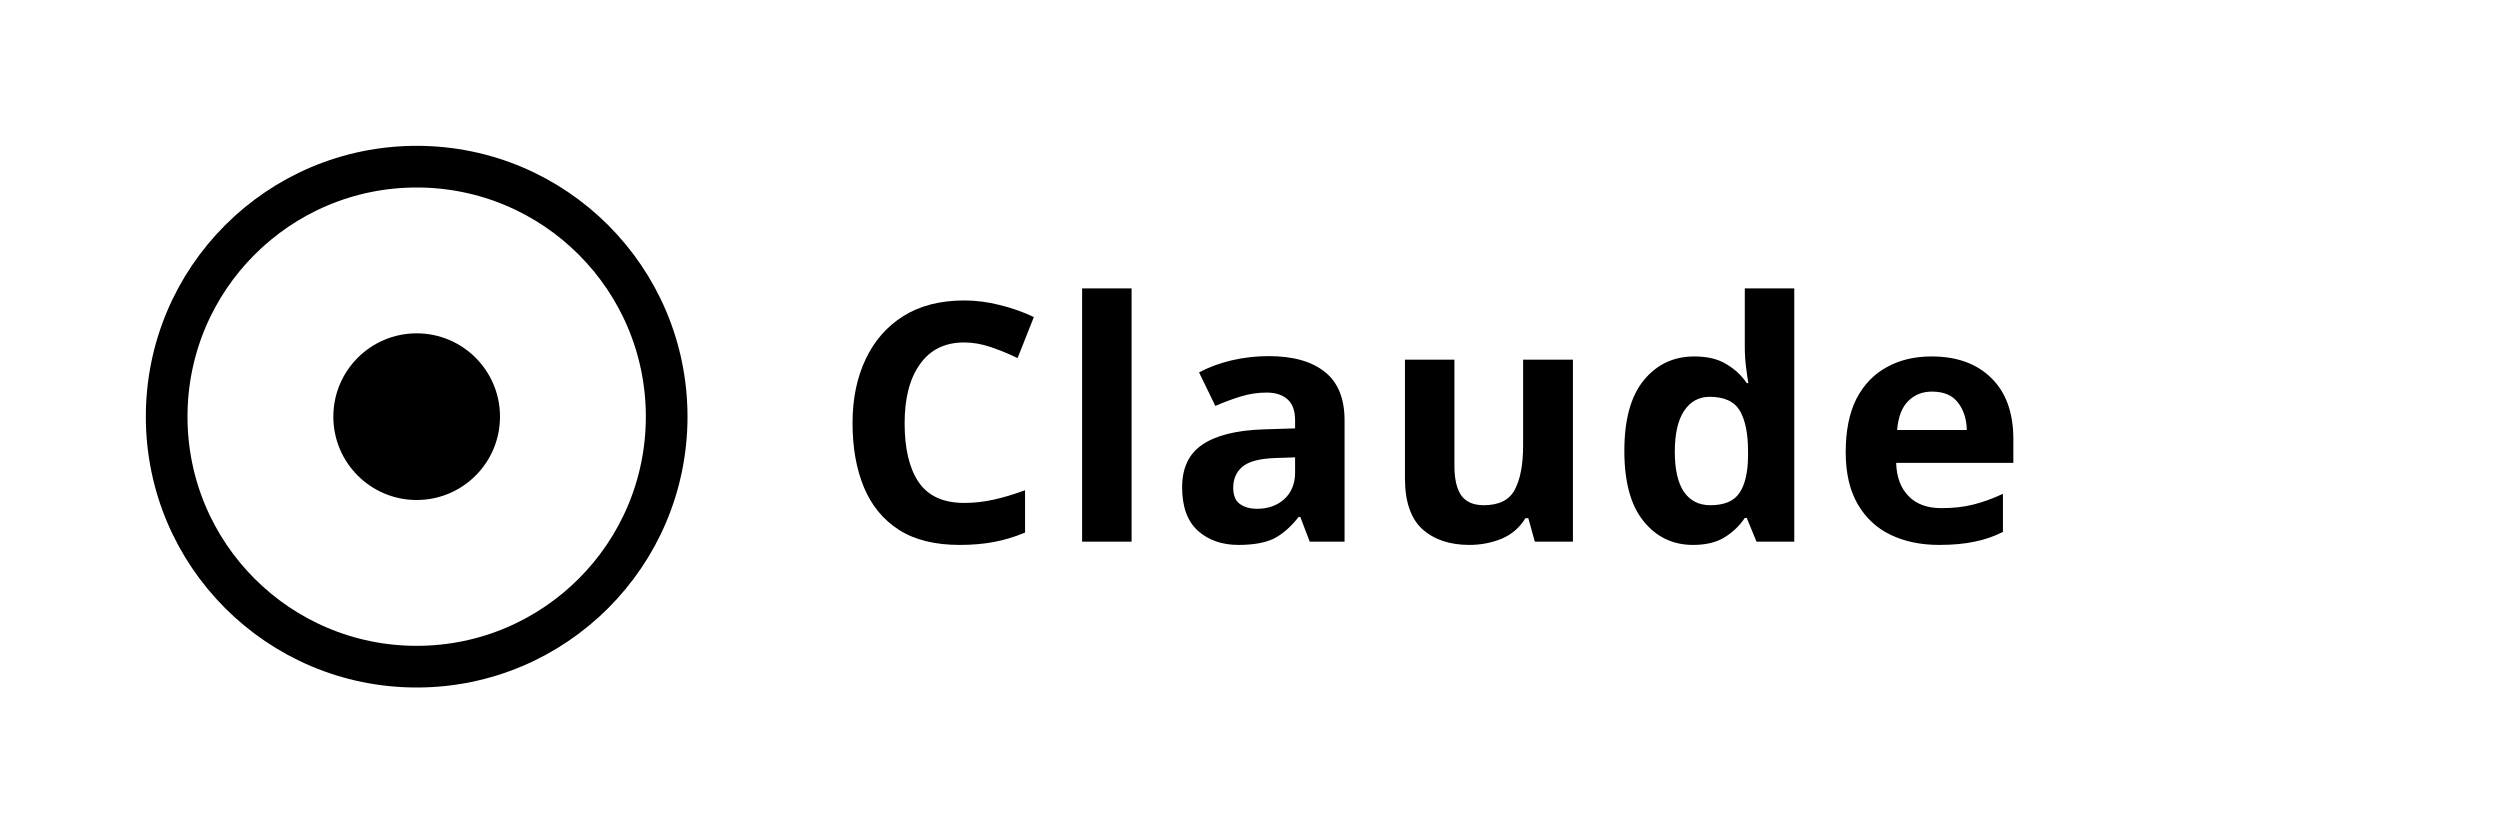
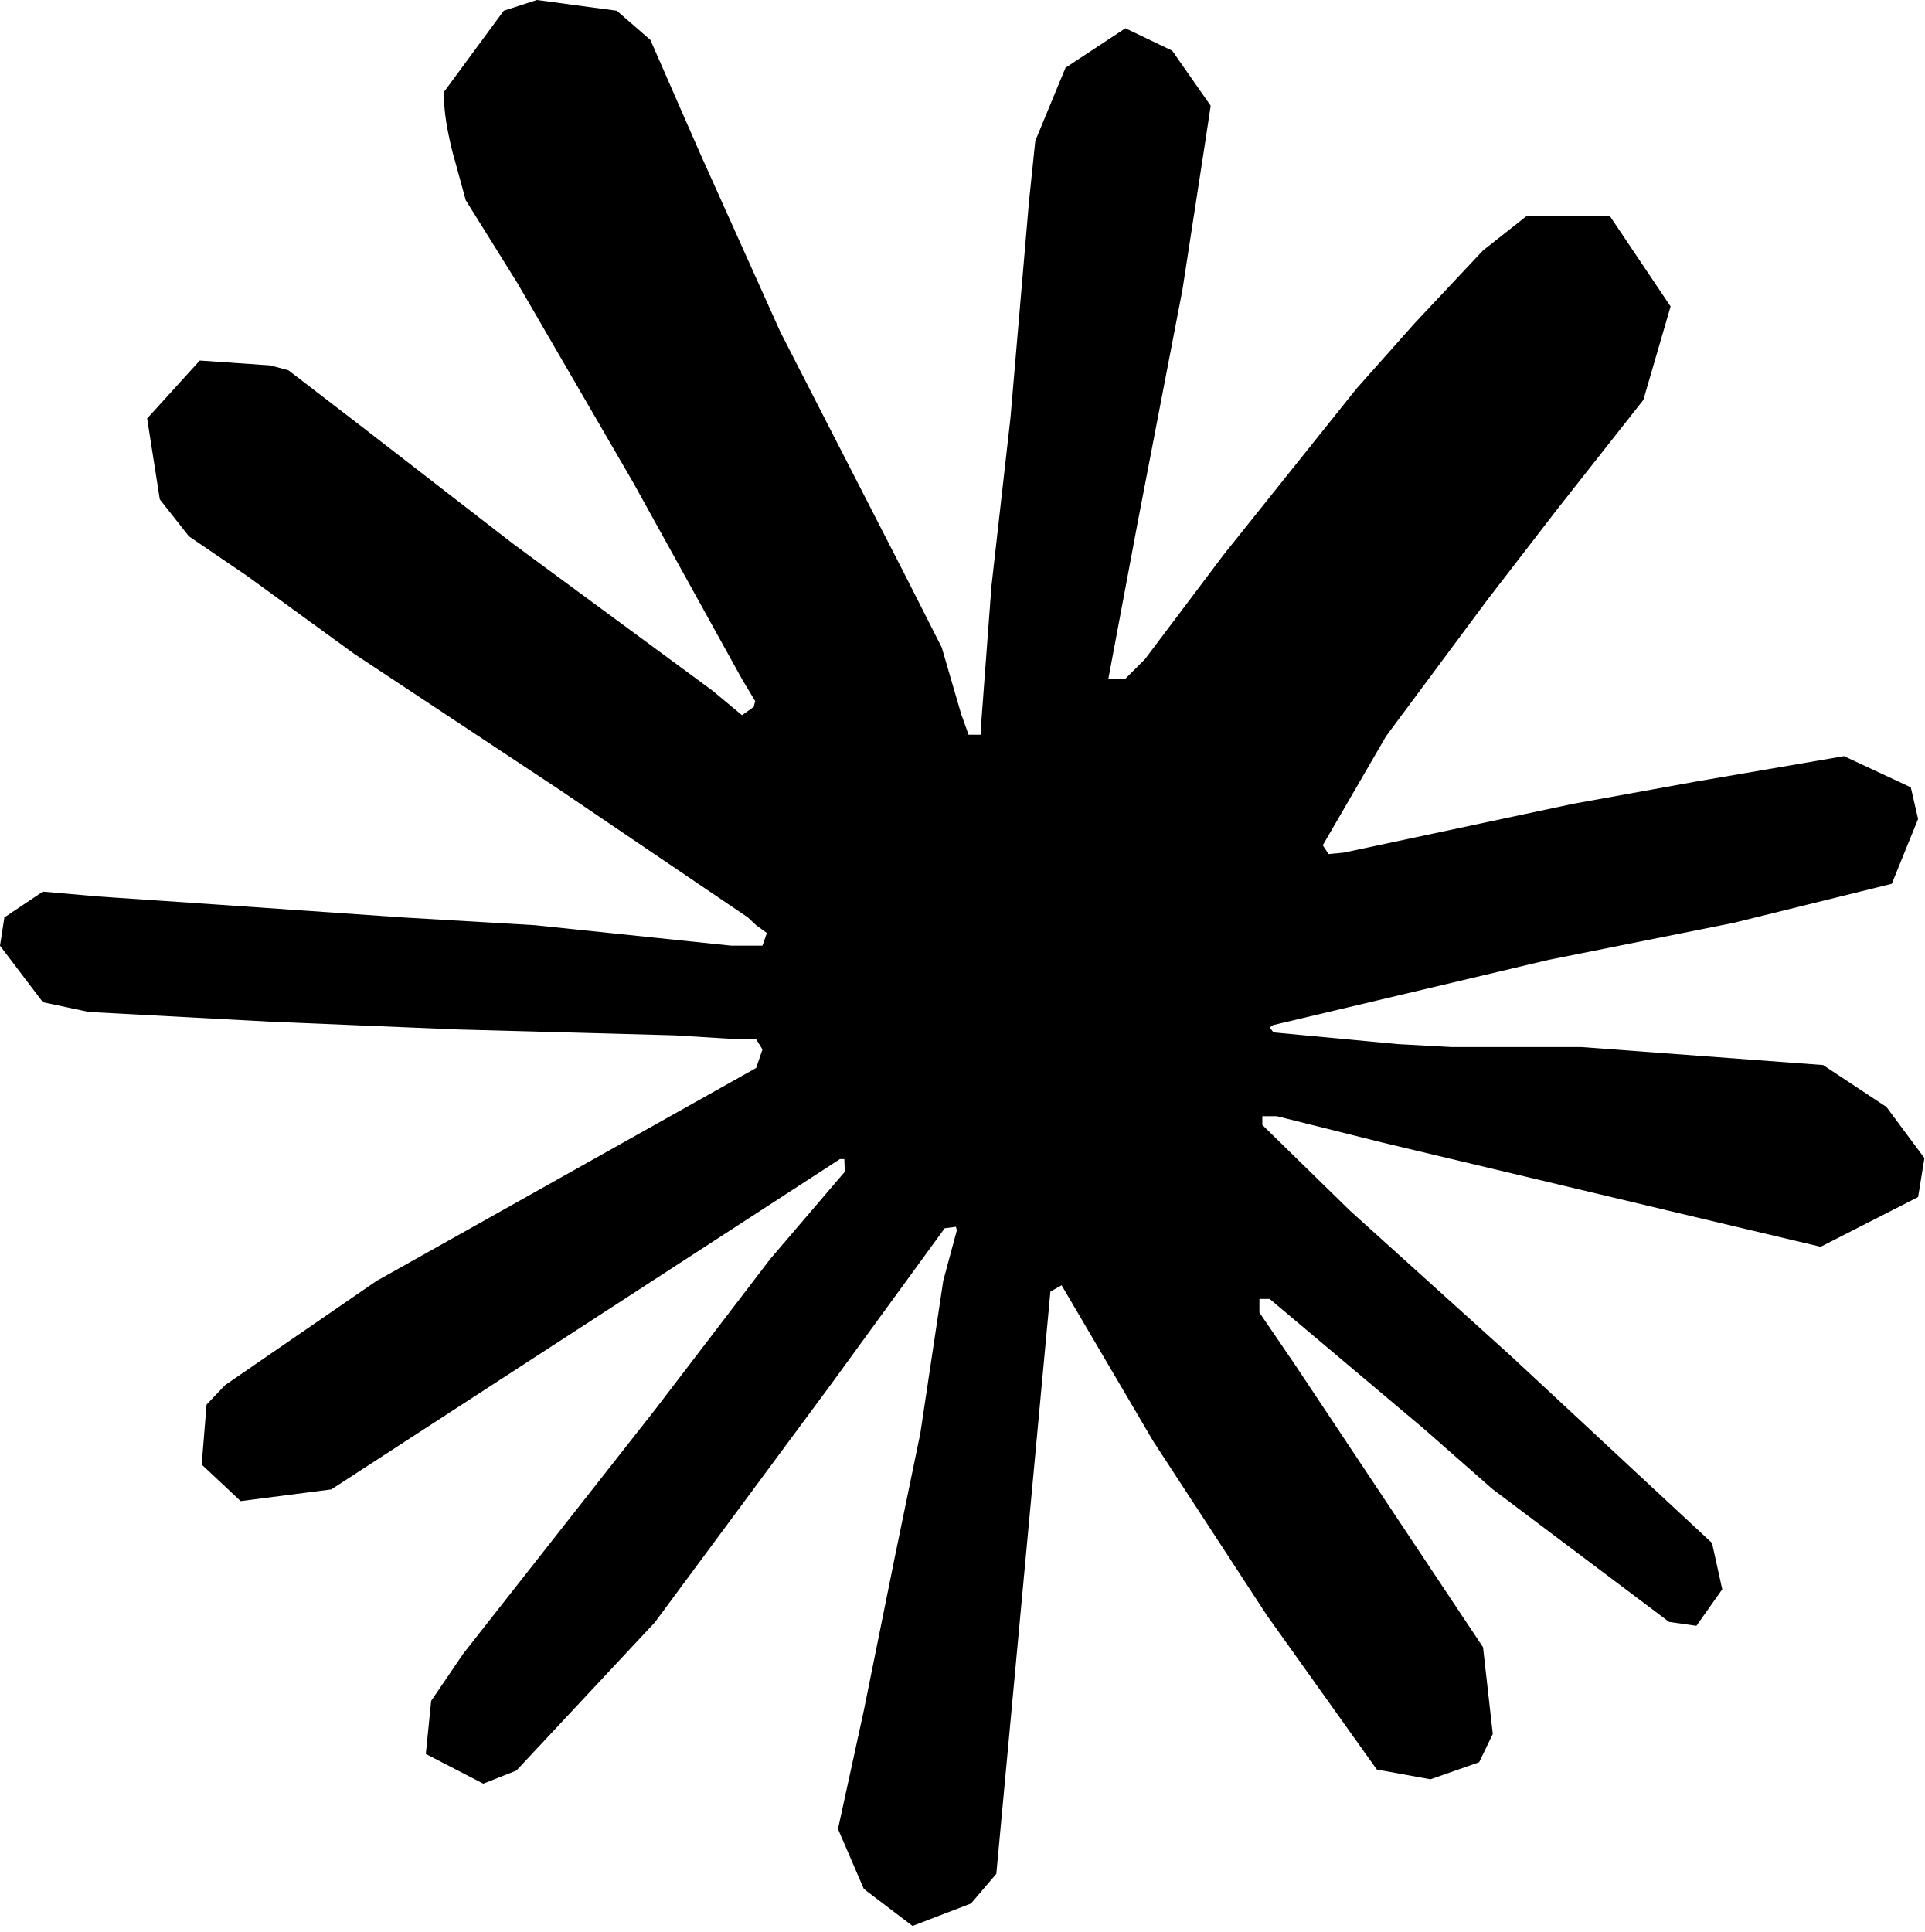
- <svg xmlns="http://www.w3.org/2000/svg" viewBox="0 0 120 40" fill="currentColor">
-   <circle cx="20" cy="20" r="12" fill="none" stroke="currentColor" stroke-width="2" />
-   <circle cx="20" cy="20" r="4" />
-   <text x="40" y="26" font-family="system-ui, sans-serif" font-size="16" font-weight="600" letter-spacing="0.5">Claude</text>
+ <svg xmlns="http://www.w3.org/2000/svg" viewBox="0 0 256 257" fill="currentColor">
+   <path d="m50.228 170.321 50.357-28.257.843-2.463-.843-1.361h-2.462l-8.426-.518-28.775-.778-24.952-1.037-24.175-1.296-6.092-1.297L0 125.796l.583-3.759 5.12-3.434 7.324.648 16.202 1.101 24.304 1.685 17.629 1.037 26.118 2.722h4.148l.583-1.685-1.426-1.037-1.101-1.037-25.147-17.045-27.22-18.017-14.258-10.37-7.713-5.25-3.888-4.925-1.685-10.758 7-7.713 9.397.649 2.398.648 9.527 7.323 20.35 15.75L94.817 91.9l3.889 3.24 1.555-1.102.195-.777-1.75-2.917-14.453-26.118-15.425-26.572-6.87-11.018-1.814-6.61c-.648-2.723-1.102-4.991-1.102-7.778l7.972-10.823L71.42 0 82.05 1.426l4.472 3.888 6.61 15.101 10.694 23.786 16.591 32.34 4.861 9.592 2.592 8.879.973 2.722h1.685v-1.556l1.36-18.211 2.528-22.36 2.463-28.776.843-8.1 4.018-9.722 7.971-5.25 6.222 2.981 5.12 7.324-.713 4.73-3.046 19.768-5.962 30.98-3.889 20.739h2.268l2.593-2.593 10.499-13.934 17.628-22.036 7.778-8.749 9.073-9.657 5.833-4.601h11.018l8.1 12.055-3.628 12.443-11.342 14.388-9.398 12.184-13.48 18.147-8.426 14.518.778 1.166 2.01-.194 30.46-6.481 16.462-2.982 19.637-3.37 8.88 4.148.971 4.213-3.5 8.62-20.998 5.184-24.628 4.926-36.682 8.685-.454.324.519.648 16.526 1.555 7.065.389h17.304l32.21 2.398 8.426 5.574 5.055 6.805-.843 5.184-12.962 6.611-17.498-4.148-40.83-9.721-14-3.5h-1.944v1.167l11.666 11.406 21.387 19.314 26.767 24.887 1.36 6.157-3.434 4.86-3.63-.518-23.526-17.693-9.073-7.972-20.545-17.304h-1.36v1.814l4.73 6.935 25.017 37.59 1.296 11.536-1.814 3.76-6.481 2.268-7.13-1.297-14.647-20.544-15.1-23.138-12.185-20.739-1.49.843-7.194 77.448-3.37 3.953-7.778 2.981-6.48-4.925-3.436-7.972 3.435-15.749 4.148-20.544 3.37-16.333 3.046-20.285 1.815-6.74-.13-.454-1.49.194-15.295 20.999-23.267 31.433-18.406 19.702-4.407 1.75-7.648-3.954.713-7.064 4.277-6.286 25.47-32.405 15.36-20.092 9.917-11.6-.065-1.686h-.583L44.07 198.125l-12.055 1.555-5.185-4.86.648-7.972 2.463-2.593 20.35-13.999-.064.065Z" />
</svg>
